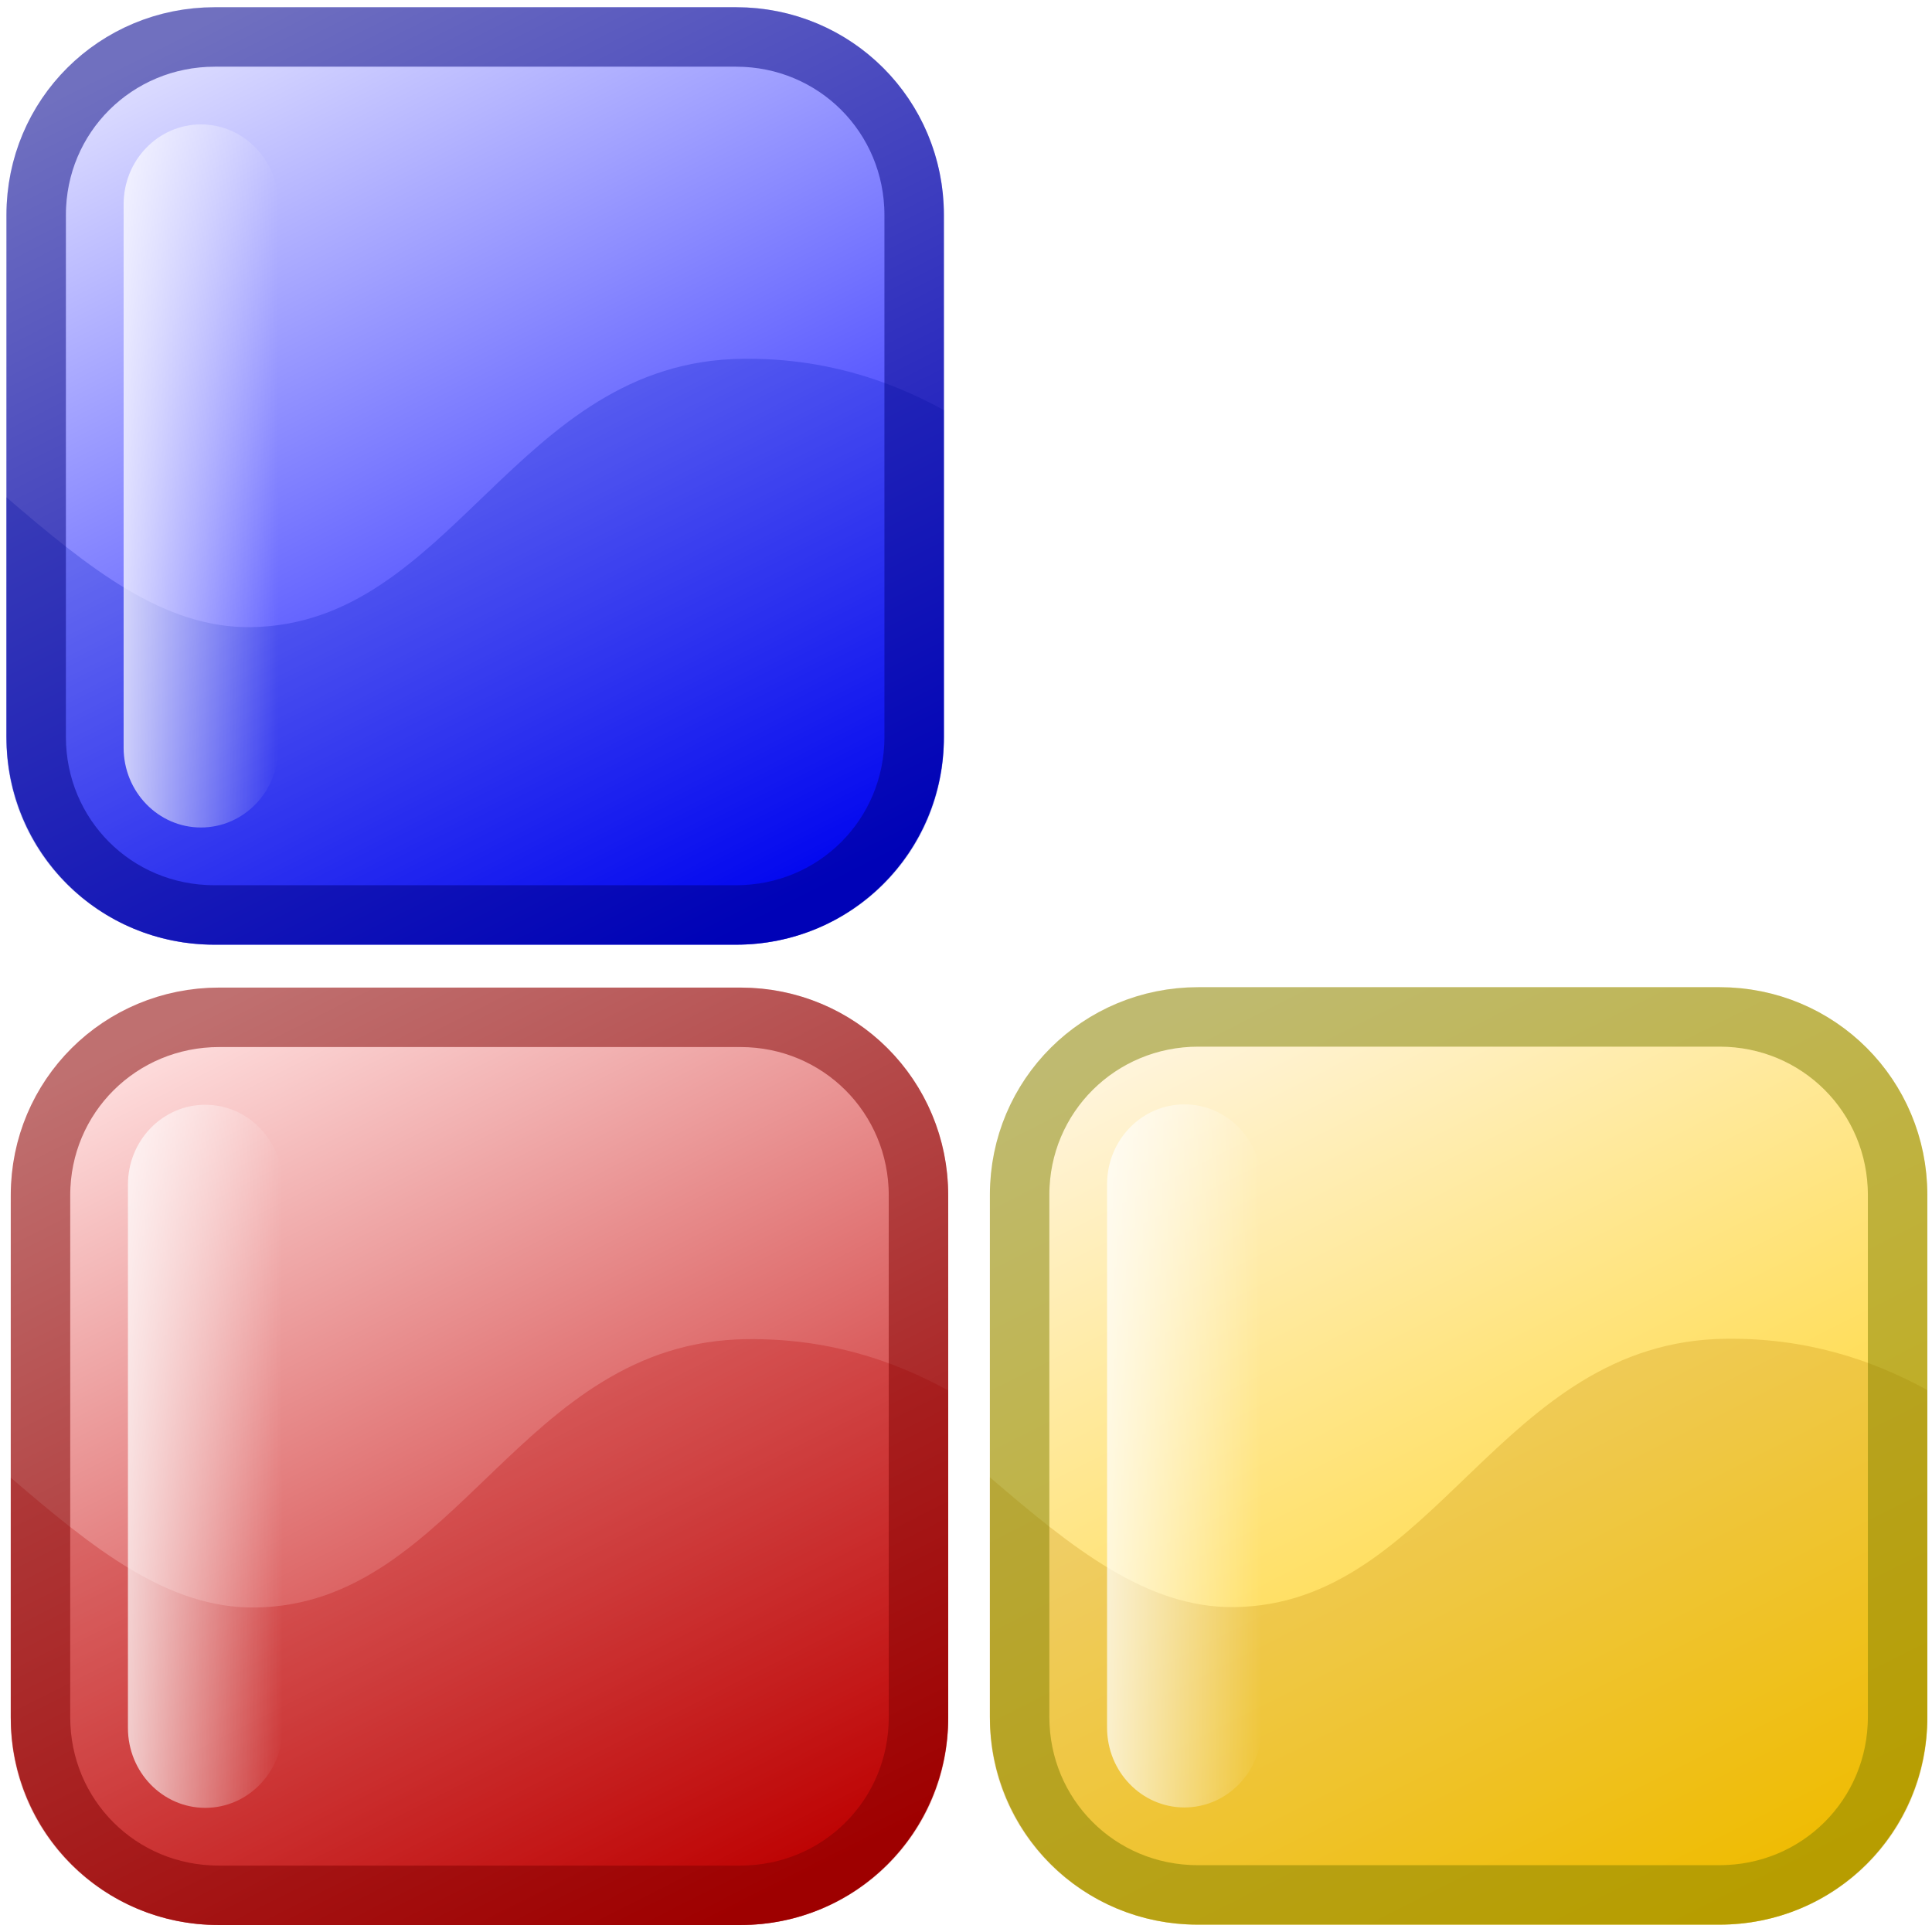
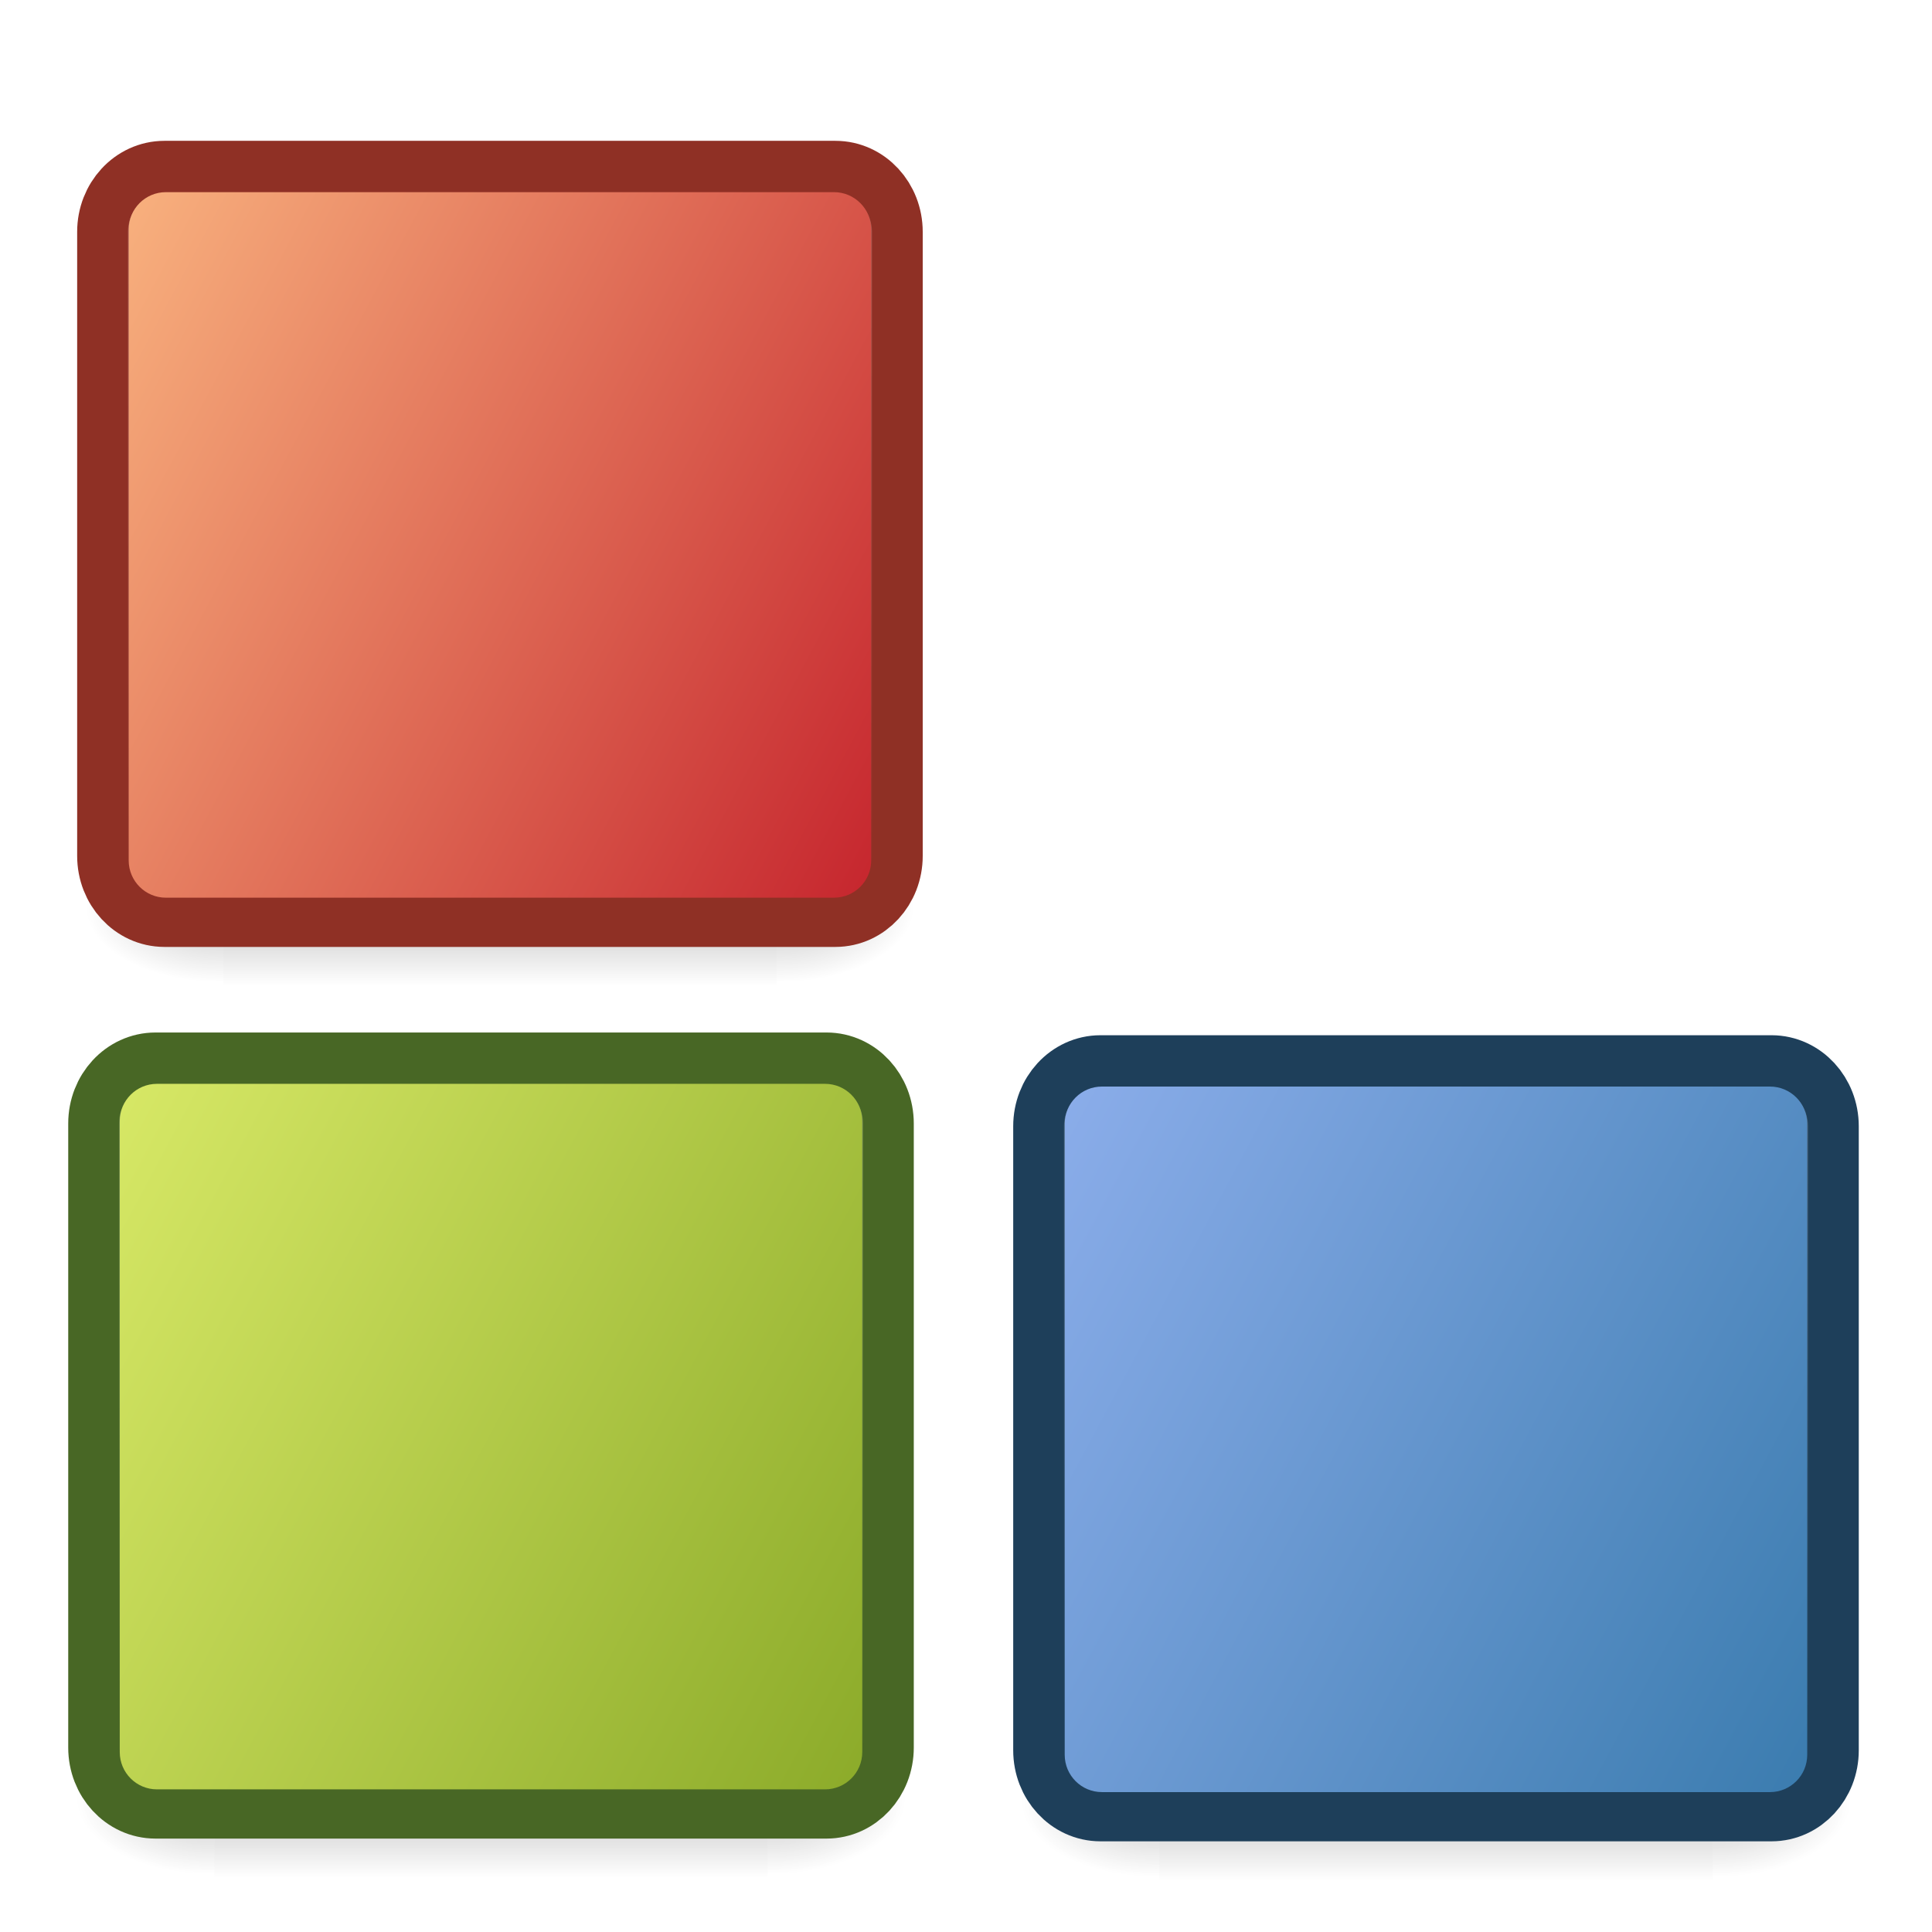
<svg xmlns="http://www.w3.org/2000/svg" xmlns:xlink="http://www.w3.org/1999/xlink" width="64" height="64" version="1.1" id="svg4223">
  <defs id="defs4225">
-     <linearGradient id="lg0">
-       <stop style="stop-color:#fff5e0;stop-opacity:1;" offset="0" id="stop4228" />
-       <stop style="stop-color:#ffce00;stop-opacity:1;" offset="1" id="stop4230" />
+     <linearGradient x1="302.857" y1="366.648" x2="302.857" y2="609.505" id="linearGradient5599" xlink:href="#linearGradient5048" gradientUnits="userSpaceOnUse" gradientTransform="matrix(2.774389,0,0,1.969706,-1892.179,-872.8854)" />
+     <linearGradient id="linearGradient5048">
+       <stop id="stop5050" style="stop-color:black;stop-opacity:0" offset="0" />
+       <stop id="stop5056" style="stop-color:black;stop-opacity:1" offset="0.5" />
+       <stop id="stop5052" style="stop-color:black;stop-opacity:0" offset="1" />
    </linearGradient>
-     <linearGradient id="lg1">
-       <stop style="stop-color:#00f;stop-opacity:1" offset="0" id="stop4233" />
-       <stop style="stop-color:#e0e0ff;stop-opacity:1" offset="1" id="stop4235" />
+     <radialGradient cx="605.714" cy="486.648" r="117.143" fx="605.714" fy="486.648" id="radialGradient5601" xlink:href="#linearGradient5060" gradientUnits="userSpaceOnUse" gradientTransform="matrix(2.774389,0,0,1.969706,-1891.633,-872.8854)" />
+     <linearGradient id="linearGradient5060">
+       <stop id="stop5062" style="stop-color:black;stop-opacity:1" offset="0" />
+       <stop id="stop5064" style="stop-color:black;stop-opacity:0" offset="1" />
    </linearGradient>
-     <linearGradient id="lg2">
-       <stop style="stop-color:#fff;stop-opacity:1" offset="0" id="stop4238" />
-       <stop style="stop-color:#fff;stop-opacity:0" offset="1" id="stop4240" />
+     <radialGradient cx="605.714" cy="486.648" r="117.143" fx="605.714" fy="486.648" id="radialGradient5603" xlink:href="#linearGradient5060" gradientUnits="userSpaceOnUse" gradientTransform="matrix(-2.774389,0,0,1.969706,112.7623,-872.8854)" />
+     <linearGradient id="linearGradient3315">
+       <stop id="stop3317" style="stop-color:white;stop-opacity:1" offset="0" />
+       <stop id="stop3319" style="stop-color:white;stop-opacity:0" offset="1" />
    </linearGradient>
-     <linearGradient id="lg3">
-       <stop style="stop-color:#c00000;stop-opacity:1;" offset="0" id="stop4243" />
-       <stop offset="1" style="stop-color:#ffe0e0;stop-opacity:1" id="stop4245" />
+     <linearGradient id="linearGradient6457">
+       <stop id="stop6459" style="stop-color:#f8b17e;stop-opacity:1;" offset="0" />
+       <stop id="stop6461" style="stop-color:#c6262e;stop-opacity:1;" offset="1" />
    </linearGradient>
-     <linearGradient xlink:href="#lg2" id="lg4" gradientUnits="userSpaceOnUse" gradientTransform="matrix(0.545556,0,0,0.350255,-38.51666,72.6073)" x1="139.431" y1="520.743" x2="222.739" y2="520.743" />
-     <linearGradient xlink:href="#lg3" id="lg5" gradientUnits="userSpaceOnUse" gradientTransform="matrix(1.000031,0,0,1.000031,-45.00832,-319.1057)" x1="221.016" y1="674.085" x2="119.923" y2="474.091" />
-     <linearGradient xlink:href="#lg2" id="lg6" gradientUnits="userSpaceOnUse" gradientTransform="matrix(0.545558,0,0,0.350255,91.4834,-57.3926)" x1="139.63" y1="520.742" x2="222.738" y2="520.742" />
-     <linearGradient xlink:href="#lg1" id="lg7" gradientUnits="userSpaceOnUse" gradientTransform="matrix(1.334164,0,0,1.334164,-90.28301,-537.514)" x1="296.203" y1="571.529" x2="220.845" y2="421.623" />
-     <linearGradient xlink:href="#lg2" id="lg8" gradientUnits="userSpaceOnUse" gradientTransform="matrix(0.545558,0,0,0.350255,236.4833,37.6074)" x1="139.431" y1="520.742" x2="222.738" y2="520.742" />
-     <linearGradient xlink:href="#lg0" id="lg9" gradientUnits="userSpaceOnUse" gradientTransform="matrix(1.334164,0,0,1.334164,54.71699,-442.514)" x1="221.022" y1="421.623" x2="296.726" y2="571.529" />
+     <linearGradient xlink:href="#linearGradient6457" id="linearGradient3334" gradientUnits="userSpaceOnUse" gradientTransform="matrix(0.7454063,0,0,1.004925,-1.884504,-11.23422)" x1="4.961" y1="12.891" x2="42.894" y2="40" />
+     <linearGradient xlink:href="#linearGradient3315" id="linearGradient3337" gradientUnits="userSpaceOnUse" gradientTransform="matrix(0.8847906,0,0,0.8965499,-6.114388,-6.161404)" x1="16.034" y1="9.073" x2="15.935" y2="38.927" />
+     <linearGradient xlink:href="#linearGradient6457-6" id="linearGradient3334-5" gradientUnits="userSpaceOnUse" gradientTransform="matrix(0.7454063,0,0,1.004925,-1.887123,20.48271)" x1="4.961" y1="12.891" x2="42.894" y2="40" />
+     <linearGradient id="linearGradient6457-6">
+       <stop id="stop6459-4" style="stop-color:#d7e866;stop-opacity:1;" offset="0" />
+       <stop id="stop6461-2" style="stop-color:#8cab2a;stop-opacity:1;" offset="1" />
+     </linearGradient>
+     <linearGradient xlink:href="#linearGradient3315-1" id="linearGradient3337-9" gradientUnits="userSpaceOnUse" gradientTransform="matrix(0.8847906,0,0,0.8965499,-6.117007,25.55553)" x1="16.034" y1="9.073" x2="15.935" y2="38.927" />
+     <linearGradient id="linearGradient3315-1">
+       <stop id="stop3317-0" style="stop-color:white;stop-opacity:1" offset="0" />
+       <stop id="stop3319-8" style="stop-color:white;stop-opacity:0" offset="1" />
+     </linearGradient>
+     <linearGradient x1="302.857" y1="366.648" x2="302.857" y2="609.505" id="linearGradient5599-0" xlink:href="#linearGradient5048-2" gradientUnits="userSpaceOnUse" gradientTransform="matrix(2.774389,0,0,1.969706,-1892.179,-872.8854)" />
+     <linearGradient id="linearGradient5048-2">
+       <stop id="stop5050-5" style="stop-color:black;stop-opacity:0" offset="0" />
+       <stop id="stop5056-8" style="stop-color:black;stop-opacity:1" offset="0.5" />
+       <stop id="stop5052-8" style="stop-color:black;stop-opacity:0" offset="1" />
+     </linearGradient>
+     <radialGradient cx="605.714" cy="486.648" r="117.143" fx="605.714" fy="486.648" id="radialGradient5601-7" xlink:href="#linearGradient5060-1" gradientUnits="userSpaceOnUse" gradientTransform="matrix(2.774389,0,0,1.969706,-1891.633,-872.8854)" />
+     <linearGradient id="linearGradient5060-1">
+       <stop id="stop5062-7" style="stop-color:black;stop-opacity:1" offset="0" />
+       <stop id="stop5064-5" style="stop-color:black;stop-opacity:0" offset="1" />
+     </linearGradient>
+     <radialGradient r="117.143" fy="486.648" fx="605.714" cy="486.648" cx="605.714" gradientTransform="matrix(-2.774389,0,0,1.969706,112.7623,-872.8854)" gradientUnits="userSpaceOnUse" id="radialGradient4668" xlink:href="#linearGradient5060-1" />
+     <linearGradient x1="302.857" y1="366.648" x2="302.857" y2="609.505" id="linearGradient5599-0-8" xlink:href="#linearGradient5048-2-2" gradientUnits="userSpaceOnUse" gradientTransform="matrix(2.774389,0,0,1.969706,-1892.179,-872.8854)" />
+     <linearGradient id="linearGradient5048-2-2">
+       <stop id="stop5050-5-6" style="stop-color:black;stop-opacity:0" offset="0" />
+       <stop id="stop5056-8-3" style="stop-color:black;stop-opacity:1" offset="0.5" />
+       <stop id="stop5052-8-4" style="stop-color:black;stop-opacity:0" offset="1" />
+     </linearGradient>
+     <radialGradient cx="605.714" cy="486.648" r="117.143" fx="605.714" fy="486.648" id="radialGradient5601-7-7" xlink:href="#linearGradient5060-1-4" gradientUnits="userSpaceOnUse" gradientTransform="matrix(2.774389,0,0,1.969706,-1891.633,-872.8854)" />
+     <linearGradient id="linearGradient5060-1-4">
+       <stop id="stop5062-7-6" style="stop-color:black;stop-opacity:1" offset="0" />
+       <stop id="stop5064-5-7" style="stop-color:black;stop-opacity:0" offset="1" />
+     </linearGradient>
+     <linearGradient xlink:href="#linearGradient3315-1-9" id="linearGradient3337-9-6" gradientUnits="userSpaceOnUse" gradientTransform="matrix(0.8847906,0,0,0.8965499,25.88341,25.54785)" x1="16.034" y1="9.073" x2="15.935" y2="38.927" />
+     <linearGradient id="linearGradient3315-1-9">
+       <stop id="stop3317-0-7" style="stop-color:white;stop-opacity:1" offset="0" />
+       <stop id="stop3319-8-4" style="stop-color:white;stop-opacity:0" offset="1" />
+     </linearGradient>
+     <linearGradient xlink:href="#linearGradient6457-6-8" id="linearGradient3334-5-6" gradientUnits="userSpaceOnUse" gradientTransform="matrix(0.7454063,0,0,1.004925,30.11329,20.47503)" x1="4.961" y1="12.891" x2="42.894" y2="40" />
+     <linearGradient id="linearGradient6457-6-8">
+       <stop id="stop6459-4-1" style="stop-color:#8badea;stop-opacity:1;" offset="0" />
+       <stop id="stop6461-2-4" style="stop-color:#3b7caf;stop-opacity:1;" offset="1" />
+     </linearGradient>
+     <radialGradient r="117.143" fy="486.648" fx="605.714" cy="486.648" cx="605.714" gradientTransform="matrix(-2.774389,0,0,1.969706,112.7623,-872.8854)" gradientUnits="userSpaceOnUse" id="radialGradient4789" xlink:href="#linearGradient5060-1-4" />
+     <radialGradient xlink:href="#linearGradient5060" id="radialGradient4865" gradientUnits="userSpaceOnUse" gradientTransform="matrix(-0.04372487,0,0,0.02470586,31.8002,17.29745)" cx="605.714" cy="486.648" fx="605.714" fy="486.648" r="117.143" />
+     <radialGradient xlink:href="#linearGradient5060" id="radialGradient4868" gradientUnits="userSpaceOnUse" gradientTransform="matrix(0.04372487,0,0,0.02470586,0.2105684,17.29745)" cx="605.714" cy="486.648" fx="605.714" fy="486.648" r="117.143" />
+     <linearGradient xlink:href="#linearGradient5048" id="linearGradient4871" gradientUnits="userSpaceOnUse" gradientTransform="matrix(0.04372487,0,0,0.02470586,0.2019634,17.29745)" x1="302.857" y1="366.648" x2="302.857" y2="609.505" />
+     <linearGradient xlink:href="#linearGradient5048-2-2" id="linearGradient4899" gradientUnits="userSpaceOnUse" gradientTransform="matrix(2.774389,0,0,1.969706,-1892.179,-872.8854)" x1="302.857" y1="366.648" x2="302.857" y2="609.505" />
+     <radialGradient xlink:href="#linearGradient5060-1-4" id="radialGradient4901" gradientUnits="userSpaceOnUse" gradientTransform="matrix(2.774389,0,0,1.969706,-1891.633,-872.8854)" cx="605.714" cy="486.648" fx="605.714" fy="486.648" r="117.143" />
+     <radialGradient xlink:href="#linearGradient5060-1-4" id="radialGradient4903" gradientUnits="userSpaceOnUse" gradientTransform="matrix(-2.774389,0,0,1.969706,112.7623,-872.8854)" cx="605.714" cy="486.648" fx="605.714" fy="486.648" r="117.143" />
+     <linearGradient xlink:href="#linearGradient3315-1-9" id="linearGradient4905" gradientUnits="userSpaceOnUse" gradientTransform="matrix(0.8847906,0,0,0.8965499,25.88341,25.54785)" x1="16.034" y1="9.073" x2="15.935" y2="38.927" />
+     <linearGradient xlink:href="#linearGradient6457-6-8" id="linearGradient4907" gradientUnits="userSpaceOnUse" gradientTransform="matrix(0.7454063,0,0,1.004925,30.11329,20.47503)" x1="4.961" y1="12.891" x2="42.894" y2="40" />
+     <linearGradient xlink:href="#linearGradient5048-2" id="linearGradient4909" gradientUnits="userSpaceOnUse" gradientTransform="matrix(2.774389,0,0,1.969706,-1892.179,-872.8854)" x1="302.857" y1="366.648" x2="302.857" y2="609.505" />
+     <radialGradient xlink:href="#linearGradient5060-1" id="radialGradient4911" gradientUnits="userSpaceOnUse" gradientTransform="matrix(2.774389,0,0,1.969706,-1891.633,-872.8854)" cx="605.714" cy="486.648" fx="605.714" fy="486.648" r="117.143" />
+     <radialGradient xlink:href="#linearGradient5060-1" id="radialGradient4913" gradientUnits="userSpaceOnUse" gradientTransform="matrix(-2.774389,0,0,1.969706,112.7623,-872.8854)" cx="605.714" cy="486.648" fx="605.714" fy="486.648" r="117.143" />
+     <linearGradient xlink:href="#linearGradient3315-1" id="linearGradient4915" gradientUnits="userSpaceOnUse" gradientTransform="matrix(0.8847906,0,0,0.8965499,-6.117007,25.55553)" x1="16.034" y1="9.073" x2="15.935" y2="38.927" />
+     <linearGradient xlink:href="#linearGradient6457-6" id="linearGradient4917" gradientUnits="userSpaceOnUse" gradientTransform="matrix(0.7454063,0,0,1.004925,-1.887123,20.48271)" x1="4.961" y1="12.891" x2="42.894" y2="40" />
+     <linearGradient xlink:href="#linearGradient5048" id="linearGradient4919" gradientUnits="userSpaceOnUse" gradientTransform="matrix(0.04372487,0,0,0.02470586,0.2019634,17.29745)" x1="302.857" y1="366.648" x2="302.857" y2="609.505" />
+     <radialGradient xlink:href="#linearGradient5060" id="radialGradient4921" gradientUnits="userSpaceOnUse" gradientTransform="matrix(0.04372487,0,0,0.02470586,0.2105684,17.29745)" cx="605.714" cy="486.648" fx="605.714" fy="486.648" r="117.143" />
+     <radialGradient xlink:href="#linearGradient5060" id="radialGradient4923" gradientUnits="userSpaceOnUse" gradientTransform="matrix(-0.04372487,0,0,0.02470586,31.8002,17.29745)" cx="605.714" cy="486.648" fx="605.714" fy="486.648" r="117.143" />
+     <linearGradient xlink:href="#linearGradient3315" id="linearGradient4925" gradientUnits="userSpaceOnUse" gradientTransform="matrix(0.8847906,0,0,0.8965499,-6.114388,-6.161404)" x1="16.034" y1="9.073" x2="15.935" y2="38.927" />
+     <linearGradient xlink:href="#linearGradient6457" id="linearGradient4927" gradientUnits="userSpaceOnUse" gradientTransform="matrix(0.7454063,0,0,1.004925,-1.884504,-11.23422)" x1="4.961" y1="12.891" x2="42.894" y2="40" />
  </defs>
-   <g style="display:inline" id="g4253" transform="matrix(0.155271,0,0,0.155271,-3.525223,8.64787)">
-     <path style="fill:url(#lg5);fill-opacity:1;fill-rule:nonzero;stroke:none;stroke-width:38;marker-start:none" d="m 69.34,155 111.321,0 c 24.564,0 44.34,19.775 44.34,44.34 l 0,111.321 c 0,24.564 -19.775,44.34 -44.34,44.34 l -111.321,0 C 44.775,355 25,335.225 25,310.66 l 0,-111.321 c 0,-24.564 19.775,-44.34 44.34,-44.34 z" id="path4255" />
-     <path style="opacity:0.25;fill:#b30000;fill-opacity:1;fill-rule:evenodd;stroke:none" d="m 182.057,230.006 c -48.531,0.525 -61.796,56.691 -104.899,57.25 -18.636,0.235 -34.53,-12.554 -52.158,-27.699 l 0,51.652 c 0,24.249 19.797,43.791 44.361,43.791 l 111.32,0 c 24.564,0 44.319,-19.543 44.319,-43.791 l 0,-70.255 c -12.032,-6.607 -25.966,-11.136 -42.944,-10.948 z" id="path4257" />
-     <rect style="fill:url(#lg4);fill-opacity:1;fill-rule:nonzero;stroke:none" width="33" height="150" x="50" y="180" ry="17.033" rx="17.033" id="rect4259" />
-     <path style="fill:none;stroke:#800000;stroke-width:12.686;stroke-linecap:butt;stroke-linejoin:round;stroke-miterlimit:20;stroke-opacity:0.502;stroke-dasharray:none;stroke-dashoffset:0;marker-start:none" d="m 69.468,161.343 111.192,0 c 21.128,0 37.997,16.879 37.997,38.006 l 0,111.32 c 0,21.135 -16.865,37.988 -37.997,37.988 l -111.32,0 c -21.132,0 -37.997,-16.86 -37.997,-37.988 l 0,-111.358 c 0,-21.132 16.991,-37.968 38.125,-37.968 z" id="path4261" />
+   <g id="g4873" transform="matrix(0.8683507,0,0,0.8613795,2.662741,4.789121)">
+     <rect width="21.113" height="6" x="5.449" y="26.356" id="rect4173" style="opacity:0.236;fill:url(#linearGradient4919);fill-opacity:1;fill-rule:nonzero;stroke:none;stroke-width:1;marker:none;visibility:visible;display:inline;overflow:visible" />
+     <path d="m 26.562,26.356 c 0,0 0,6 0,6 2.252,0.011 5.444,-1.344 5.444,-3 0,-1.656 -2.513,-2.999 -5.444,-2.999 z" id="path5058" style="opacity:0.236;fill:url(#radialGradient4921);fill-opacity:1;fill-rule:nonzero;stroke:none;stroke-width:1;marker:none;visibility:visible;display:inline;overflow:visible" />
+     <path d="m 5.449,26.356 c 0,0 0,6 0,6 -2.252,0.011 -5.444,-1.344 -5.444,-3 0,-1.656 2.513,-2.999 5.444,-2.999 z" id="path5018" style="opacity:0.236;fill:url(#radialGradient4923);fill-opacity:1;fill-rule:nonzero;stroke:none;stroke-width:1;marker:none;visibility:visible;display:inline;overflow:visible" />
+     <rect style="fill:none;stroke:#8f3025;stroke-width:3;stroke-miterlimit:4;stroke-opacity:1;stroke-dasharray:none" id="rect1887" y="1.356" x="1.377" ry="2" rx="1.829" height="28" width="29.257" />
+     <rect style="opacity:0.2;fill:none;stroke:url(#linearGradient4925);stroke-width:0.956;stroke-miterlimit:4;stroke-opacity:1;stroke-dasharray:none" id="rect2779" y="2.356" x="2.291" ry="1" rx="0.914" height="26" width="27.429" />
+     <rect style="fill:url(#linearGradient4927);fill-opacity:1;stroke:none" id="rect6287" y="1.83" x="1.843" ry="1.433" rx="1.419" height="27.133" width="28.325" />
  </g>
-   <g style="display:inline" id="g4263" transform="matrix(0.155271,0,0,0.155271,-23.85361,-3.642384)">
-     <path style="fill:url(#lg7);fill-opacity:1;fill-rule:nonzero;stroke:none;stroke-width:38.281;marker-start:none" d="m 199.34,25 111.321,0 c 24.564,0 44.34,19.775 44.34,44.34 l 0,111.321 c 0,24.564 -19.775,44.34 -44.34,44.34 l -111.321,0 C 174.775,225 155,205.225 155,180.66 l 0,-111.321 c 0,-24.564 19.775,-44.34 44.34,-44.34 z" id="path4265" />
-     <path style="opacity:0.25;fill:#0014be;fill-opacity:1;fill-rule:evenodd;stroke:none" d="M 312.056,100.006 C 263.526,100.531 250.261,156.697 207.158,157.255 188.522,157.491 172.627,144.701 155,129.556 l 0,51.652 c 0,24.249 19.797,43.791 44.361,43.791 l 111.32,0 c 24.564,0 44.319,-19.543 44.319,-43.791 l 0,-70.255 c -12.032,-6.607 -25.966,-11.136 -42.944,-10.948 z" id="path4267" />
-     <rect style="fill:url(#lg6);fill-opacity:1;fill-rule:nonzero;stroke:none" width="33" height="150" x="180" y="50" ry="17.033" rx="17.033" id="rect4269" />
-     <path d="m 199.468,31.343 111.192,0 c 21.128,0 37.997,16.879 37.997,38.006 l 0,111.32 c 0,21.135 -16.865,37.988 -37.997,37.988 l -111.32,0 c -21.131,0 -37.997,-16.86 -37.997,-37.988 l 0,-111.358 c 0,-21.132 16.991,-37.968 38.125,-37.968 z" style="fill:none;stroke:#000080;stroke-width:12.686;stroke-linecap:butt;stroke-linejoin:round;stroke-miterlimit:20;stroke-opacity:0.502;stroke-dasharray:none;stroke-dashoffset:0;marker-start:none;display:inline" id="path4271" />
+   <g id="g4881" transform="matrix(0.868351,0,0,0.8613736,2.369381,7.006788)">
+     <g style="opacity:0.587;display:inline" id="g5022-2" transform="matrix(0.01576018,0,0,0.01254292,30.02043,59.96292)">
+       <rect style="opacity:0.402;fill:url(#linearGradient4909);fill-opacity:1;fill-rule:nonzero;stroke:none;stroke-width:1;marker:none;visibility:visible;display:inline;overflow:visible" id="rect4173-3" y="-150.697" x="-1559.252" height="478.357" width="1339.633" />
+       <path style="opacity:0.402;fill:url(#radialGradient4911);fill-opacity:1;fill-rule:nonzero;stroke:none;stroke-width:1;marker:none;visibility:visible;display:inline;overflow:visible" id="path5058-1" d="m -219.619,-150.68 c 0,0 0,478.331 0,478.331 142.874,0.9 345.4,-107.17 345.4,-239.196 0,-132.027 -159.437,-239.135 -345.4,-239.135 z" />
+       <path style="opacity:0.402;fill:url(#radialGradient4913);fill-opacity:1;fill-rule:nonzero;stroke:none;stroke-width:1;marker:none;visibility:visible;display:inline;overflow:visible" id="path5018-4" d="m -1559.252,-150.68 c 0,0 0,478.331 0,478.331 -142.874,0.9 -345.4,-107.17 -345.4,-239.196 0,-132.027 159.437,-239.135 345.4,-239.135 z" />
+     </g>
+     <rect style="fill:none;stroke:#486725;stroke-width:3;stroke-miterlimit:4;stroke-opacity:1;stroke-dasharray:none" id="rect1887-6" y="33.073" x="1.374" ry="2" rx="1.829" height="28" width="29.257" />
+     <rect style="opacity:0.2;fill:none;stroke:url(#linearGradient4915);stroke-width:0.956;stroke-miterlimit:4;stroke-opacity:1;stroke-dasharray:none" id="rect2779-4" y="34.073" x="2.289" ry="1" rx="0.914" height="26" width="27.429" />
+     <rect style="fill:url(#linearGradient4917);fill-opacity:1;stroke:none" id="rect6287-8" y="33.547" x="1.84" ry="1.433" rx="1.419" height="27.133" width="28.325" />
  </g>
-   <g id="g4273" transform="matrix(0.155271,0,0,0.155271,-13.79005,14.06948)">
-     <path style="fill:url(#lg9);fill-opacity:1;fill-rule:nonzero;stroke:none;stroke-width:38.281;marker-start:none;display:inline" d="m 344.34,120 111.321,0 c 24.564,0 44.34,19.775 44.34,44.34 l 0,111.321 c 0,24.564 -19.775,44.34 -44.34,44.34 l -111.321,0 C 319.775,320 300,300.225 300,275.66 l 0,-111.321 c 0,-24.564 19.775,-44.34 44.34,-44.34 z" id="path4275" />
-     <path style="opacity:0.25;fill:#c08300;fill-opacity:1;fill-rule:evenodd;stroke:none;display:inline" d="M 457.056,195.006 C 408.526,195.531 395.261,251.697 352.158,252.255 333.522,252.491 317.627,239.701 300,224.556 l 0,51.652 c 0,24.249 19.797,43.791 44.361,43.791 l 111.32,0 C 480.245,320 500,300.457 500,276.209 l 0,-70.255 c -12.032,-6.607 -25.966,-11.136 -42.944,-10.948 z" id="path4277" />
-     <rect style="fill:url(#lg8);fill-opacity:1;fill-rule:nonzero;stroke:none;display:inline" width="33" height="150" x="325" y="145" ry="17.033" rx="17.033" id="rect4279" />
-     <path style="fill:none;stroke:#808000;stroke-width:12.686;stroke-linecap:butt;stroke-linejoin:round;stroke-miterlimit:20;stroke-opacity:0.502;stroke-dasharray:none;stroke-dashoffset:0;marker-start:none;display:inline" d="m 344.468,126.343 111.192,0 c 21.128,0 37.997,16.879 37.997,38.006 l 0,111.32 c 0,21.135 -16.865,37.988 -37.997,37.988 l -111.32,0 c -21.131,0 -37.997,-16.86 -37.997,-37.988 l 0,-111.358 c 0,-21.132 16.991,-37.968 38.125,-37.968 z" id="path4281" />
+   <g id="g4890" transform="matrix(0.8683507,0,0,0.8613809,5.885181,7.103853)">
+     <g style="opacity:0.587;display:inline" id="g5022-2-4" transform="matrix(0.01576018,0,0,0.01254292,62.02084,59.95524)">
+       <rect style="opacity:0.402;fill:url(#linearGradient4899);fill-opacity:1;fill-rule:nonzero;stroke:none;stroke-width:1;marker:none;visibility:visible;display:inline;overflow:visible" id="rect4173-3-4" y="-150.697" x="-1559.252" height="478.357" width="1339.633" />
+       <path style="opacity:0.402;fill:url(#radialGradient4901);fill-opacity:1;fill-rule:nonzero;stroke:none;stroke-width:1;marker:none;visibility:visible;display:inline;overflow:visible" id="path5058-1-9" d="m -219.619,-150.68 c 0,0 0,478.331 0,478.331 142.874,0.9 345.4,-107.17 345.4,-239.196 0,-132.027 -159.437,-239.135 -345.4,-239.135 z" />
+       <path style="opacity:0.402;fill:url(#radialGradient4903);fill-opacity:1;fill-rule:nonzero;stroke:none;stroke-width:1;marker:none;visibility:visible;display:inline;overflow:visible" id="path5018-4-5" d="m -1559.252,-150.68 c 0,0 0,478.331 0,478.331 -142.874,0.9 -345.4,-107.17 -345.4,-239.196 0,-132.027 159.437,-239.135 345.4,-239.135 z" />
+     </g>
+     <rect style="fill:none;stroke:#1e3f5a;stroke-width:3;stroke-miterlimit:4;stroke-opacity:1;stroke-dasharray:none" id="rect1887-6-0" y="33.065" x="33.375" ry="2" rx="1.829" height="28" width="29.257" />
+     <rect style="opacity:0.2;fill:none;stroke:url(#linearGradient4905);stroke-width:0.956;stroke-miterlimit:4;stroke-opacity:1;stroke-dasharray:none" id="rect2779-4-5" y="34.065" x="34.289" ry="1" rx="0.914" height="26" width="27.429" />
+     <rect style="fill:url(#linearGradient4907);fill-opacity:1;stroke:none" id="rect6287-8-1" y="33.539" x="33.84" ry="1.433" rx="1.419" height="27.133" width="28.325" />
  </g>
</svg>
